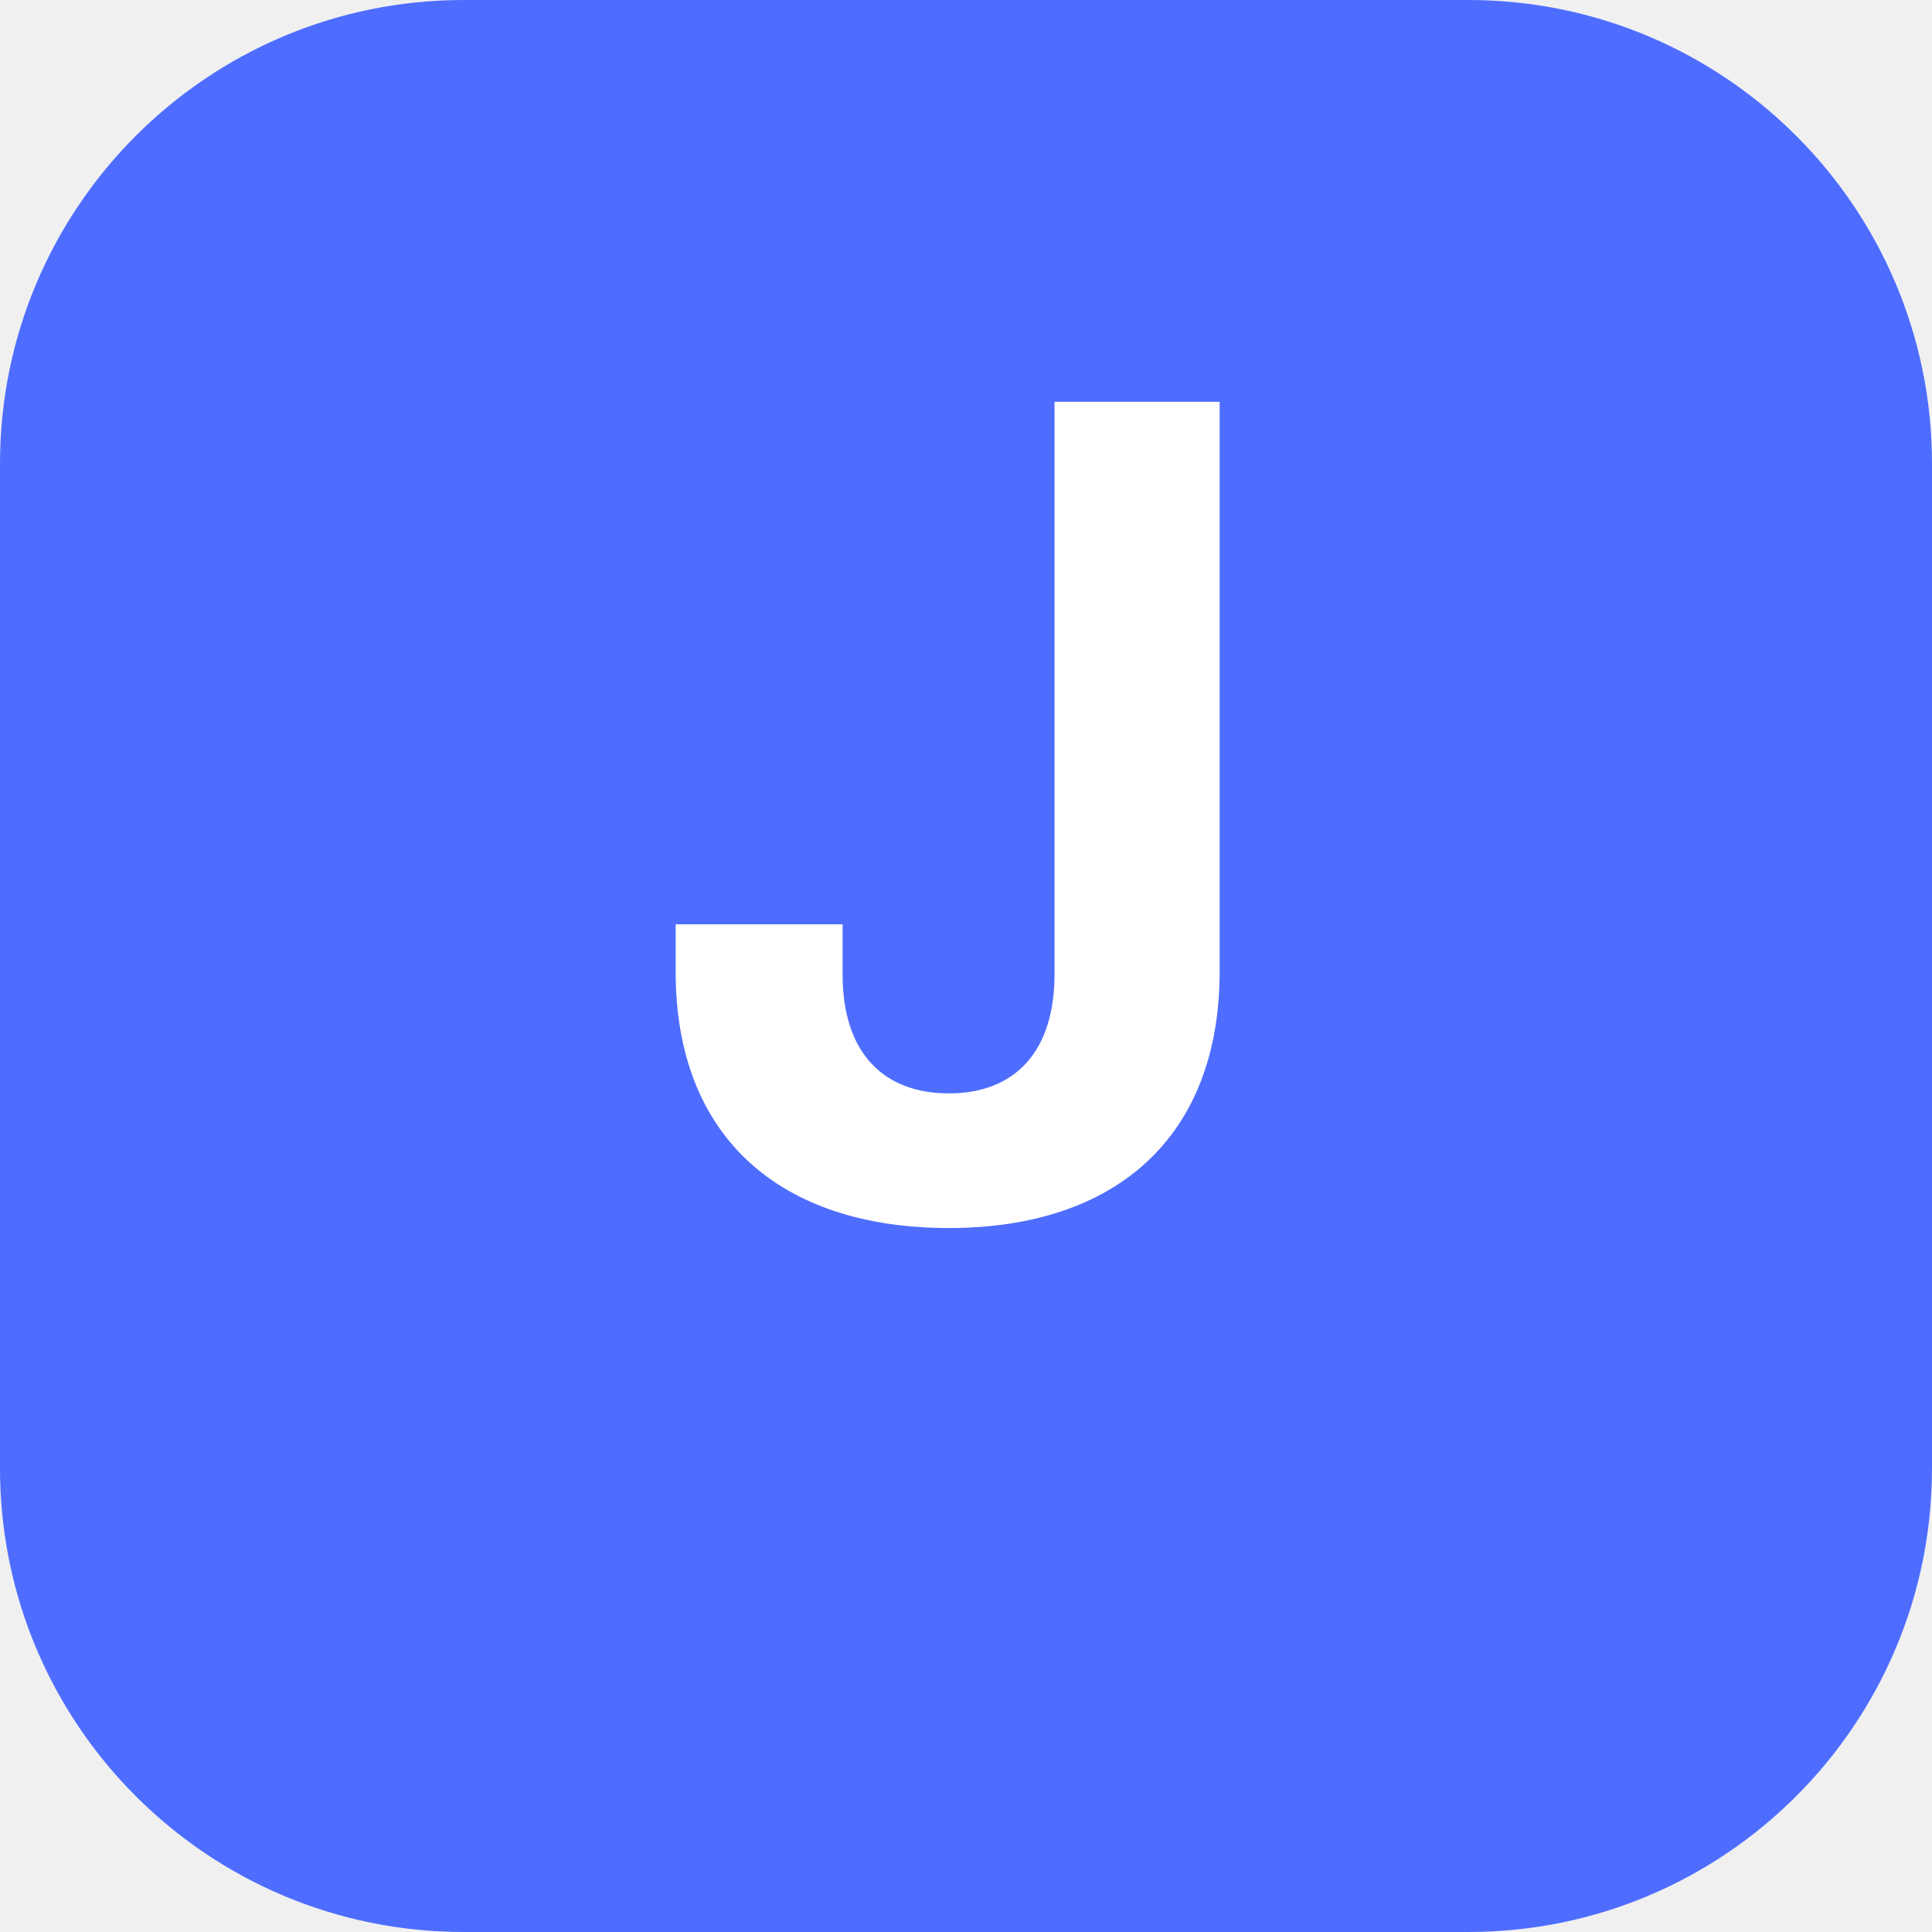
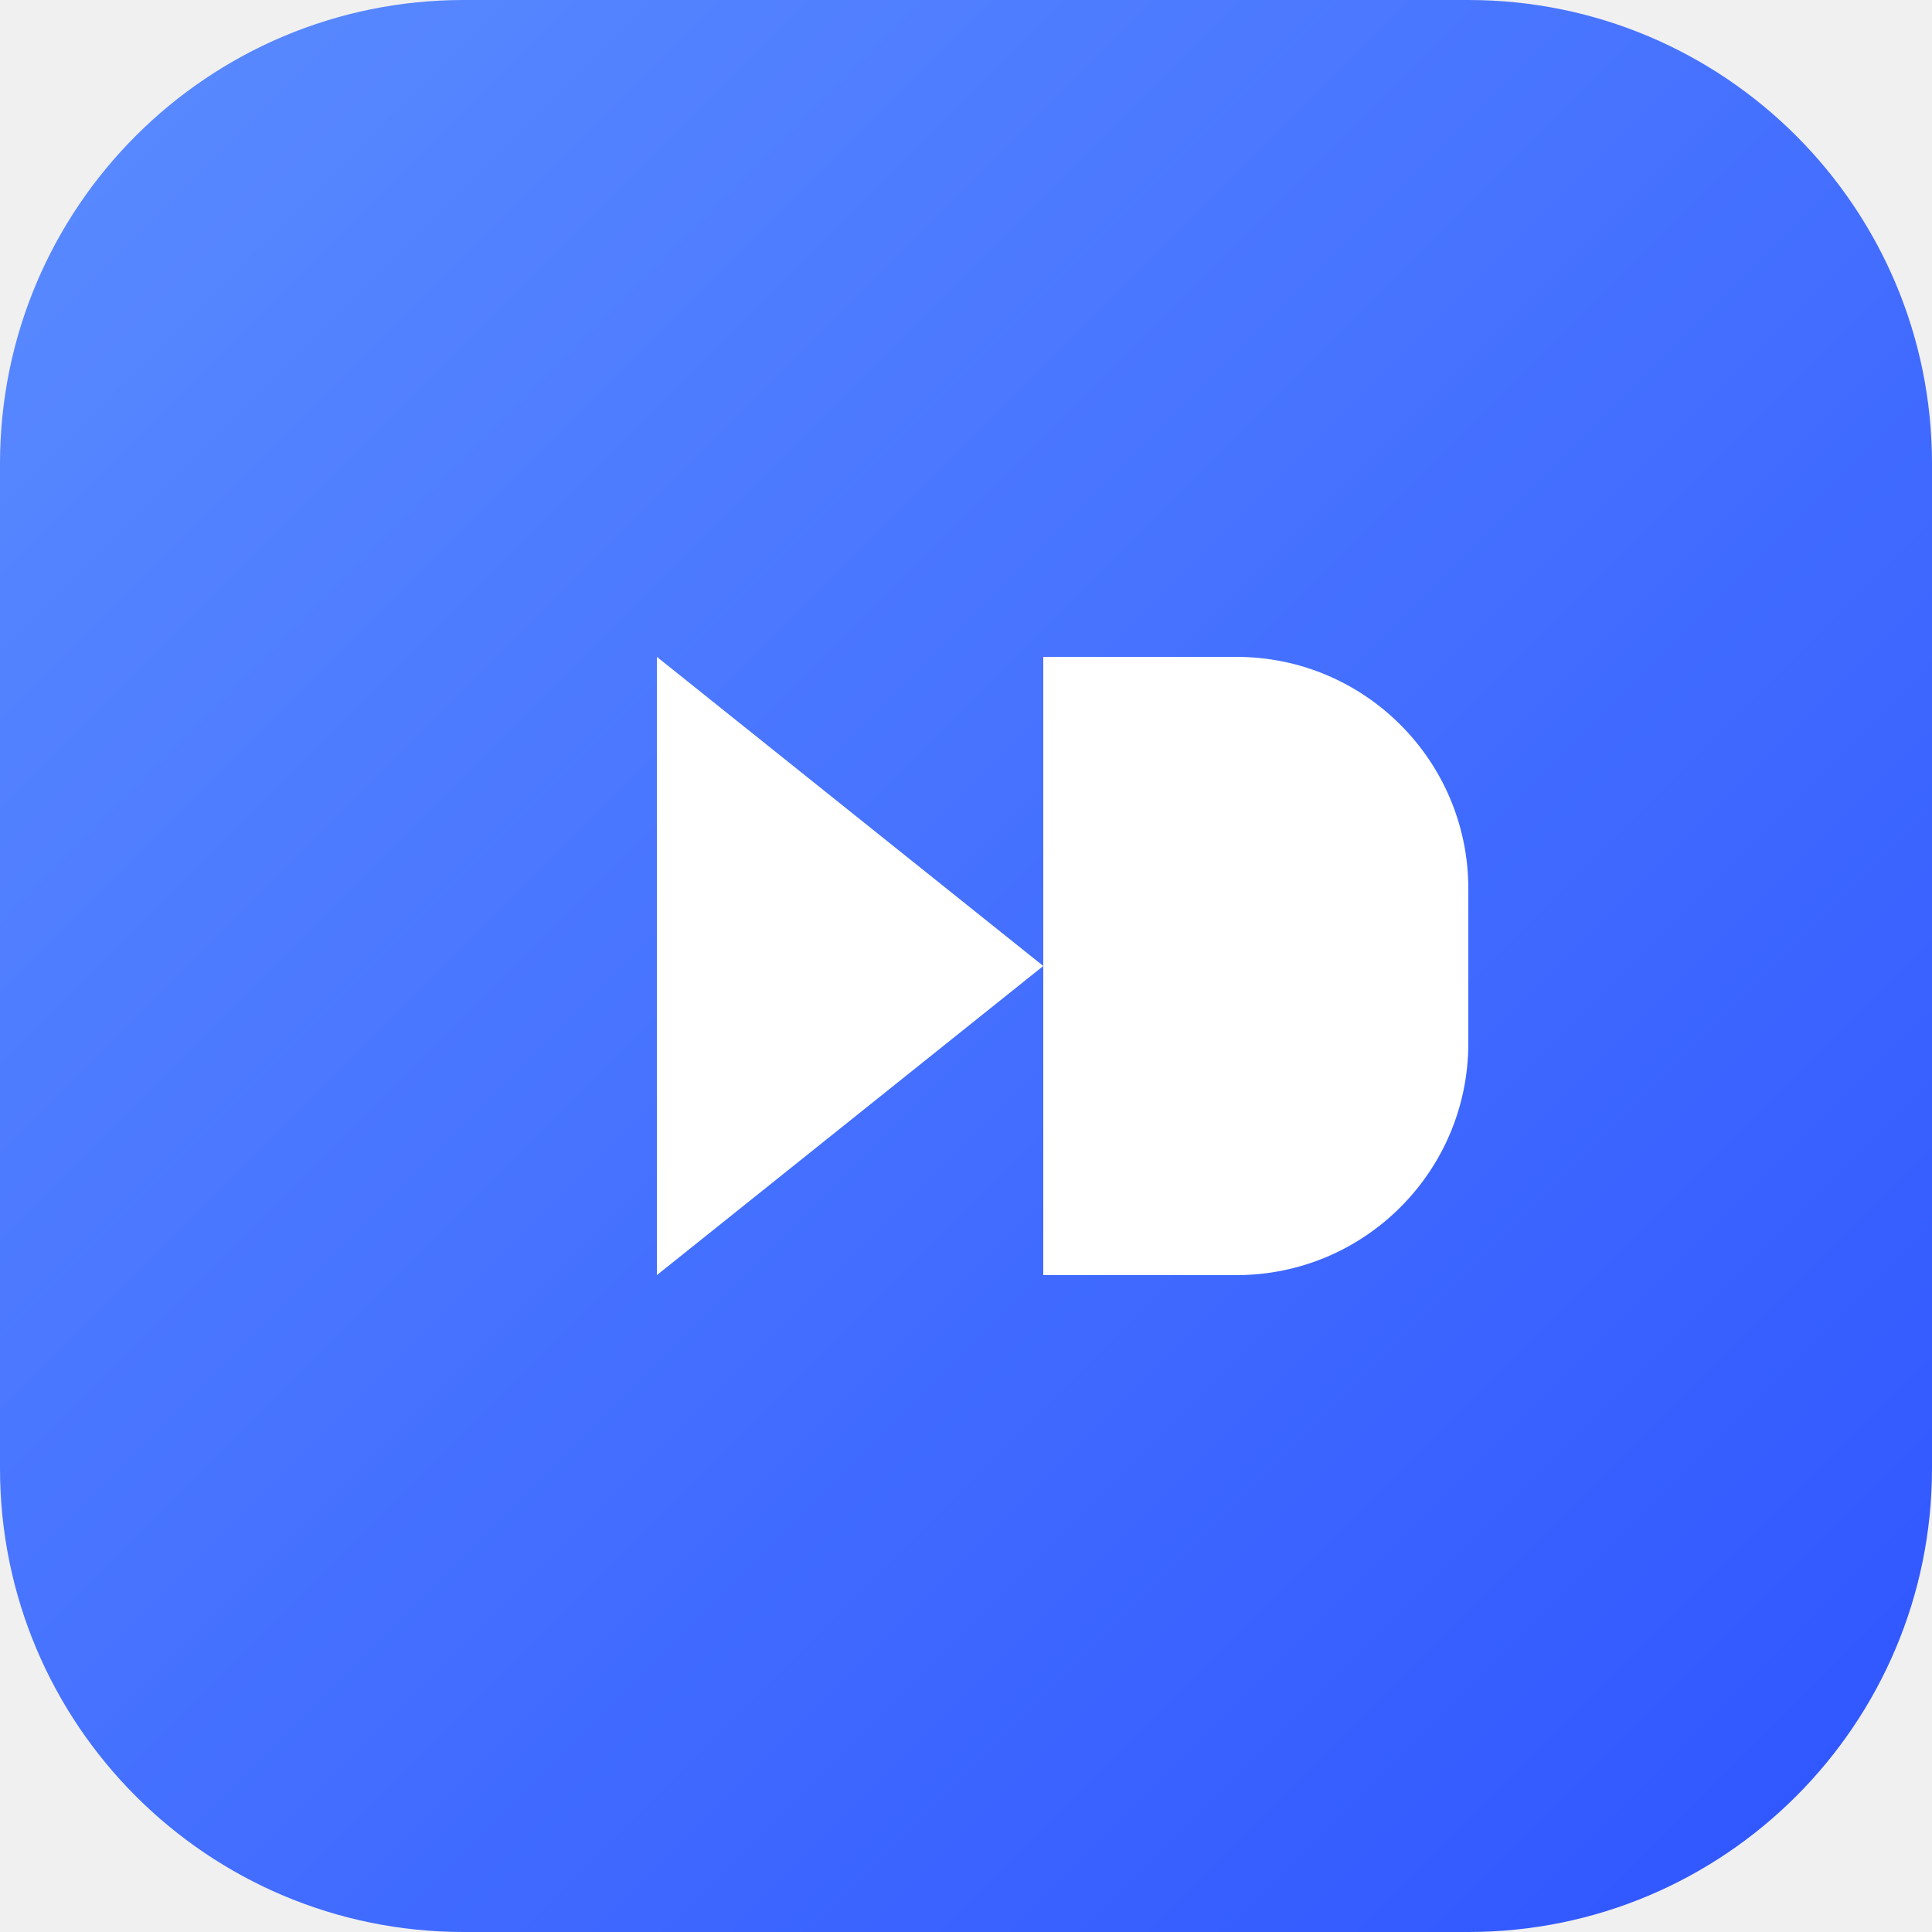
<svg xmlns="http://www.w3.org/2000/svg" viewBox="0 0 100 100">
-   <rect width="100" height="100" rx="24" fill="#4e6dff" />
-   <text x="50" y="63" text-anchor="middle" font-family="Inter, system-ui, sans-serif" font-size="58" font-weight="700" fill="#fff">J</text>
+   <defs>
+     <linearGradient id="grad" x1="0%" y1="0%" x2="100%" y2="100%">
+       <stop offset="0%" stop-color="#5b8cff" />
+       <stop offset="100%" stop-color="#2e54ff" />
+     </linearGradient>
+   </defs>
+   <rect width="100" height="100" rx="24" fill="url(#grad)" />
+   <path d="M34 34L54 50L34 66V34Z" fill="#fff" />
+   <path d="M64 34H54V66H64C70.627 66 76 60.627 76 54V46C76 39.373 70.627 34 64 34Z" fill="#fff" />
</svg>
